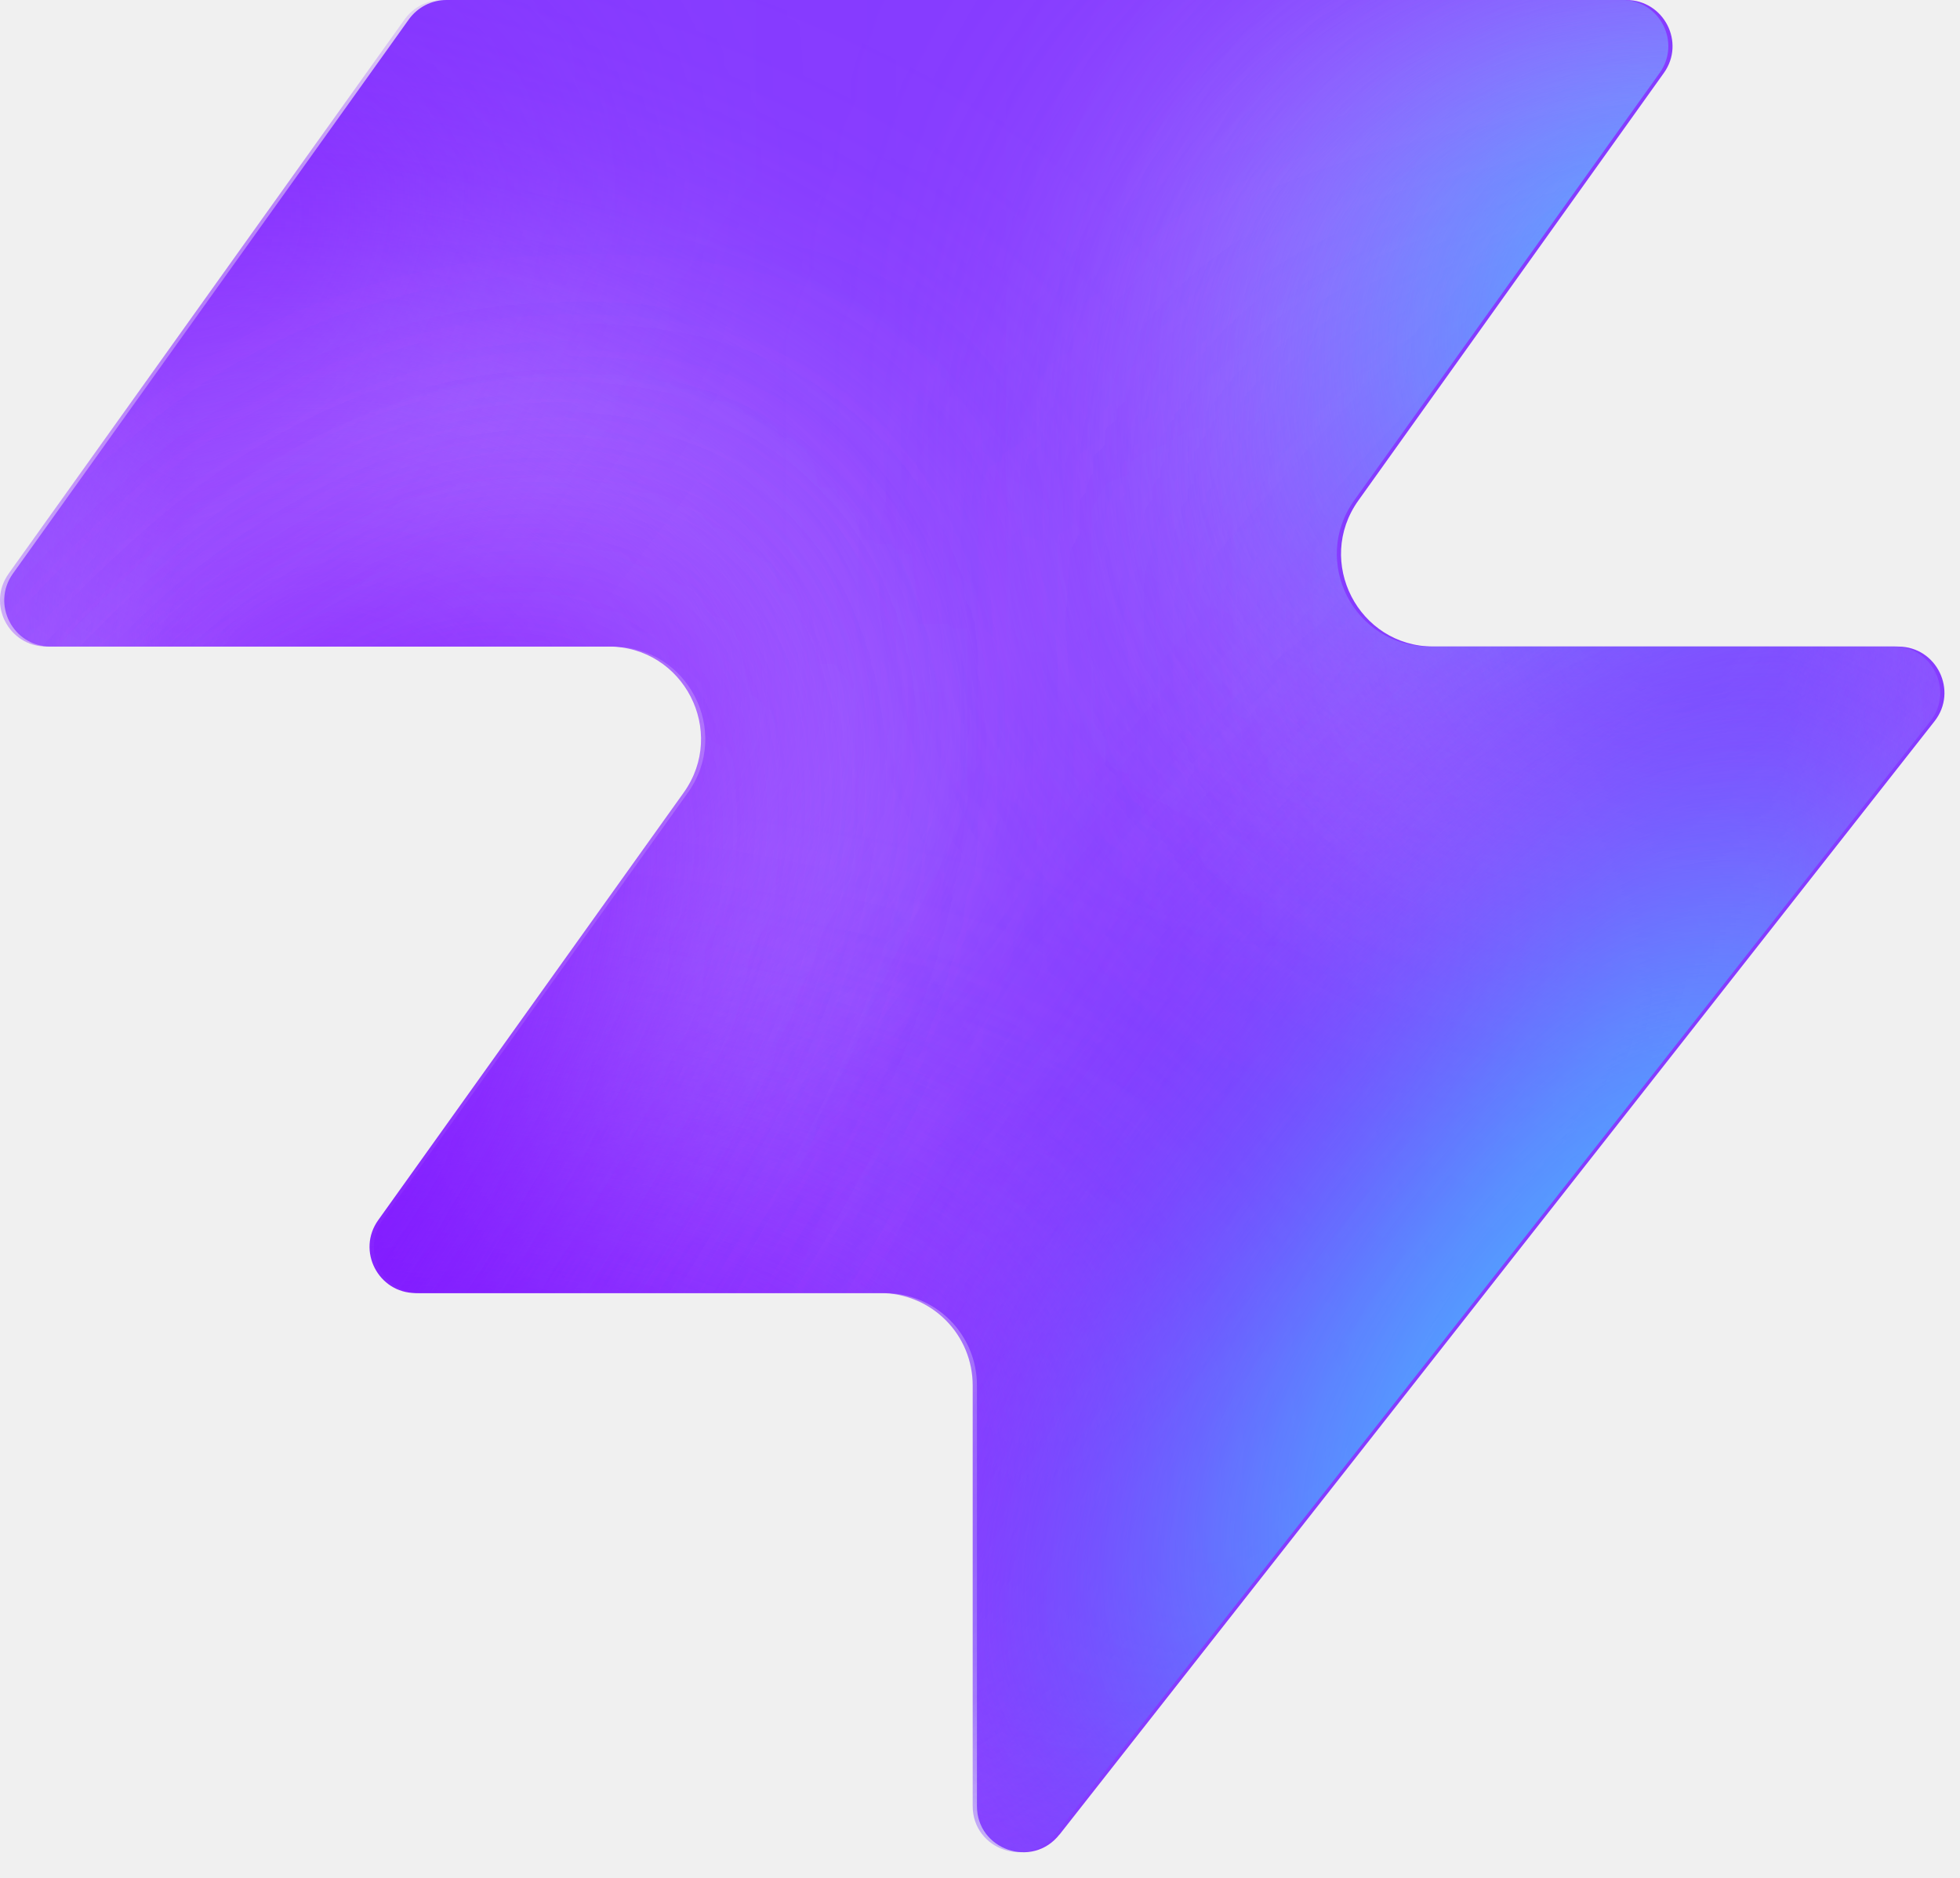
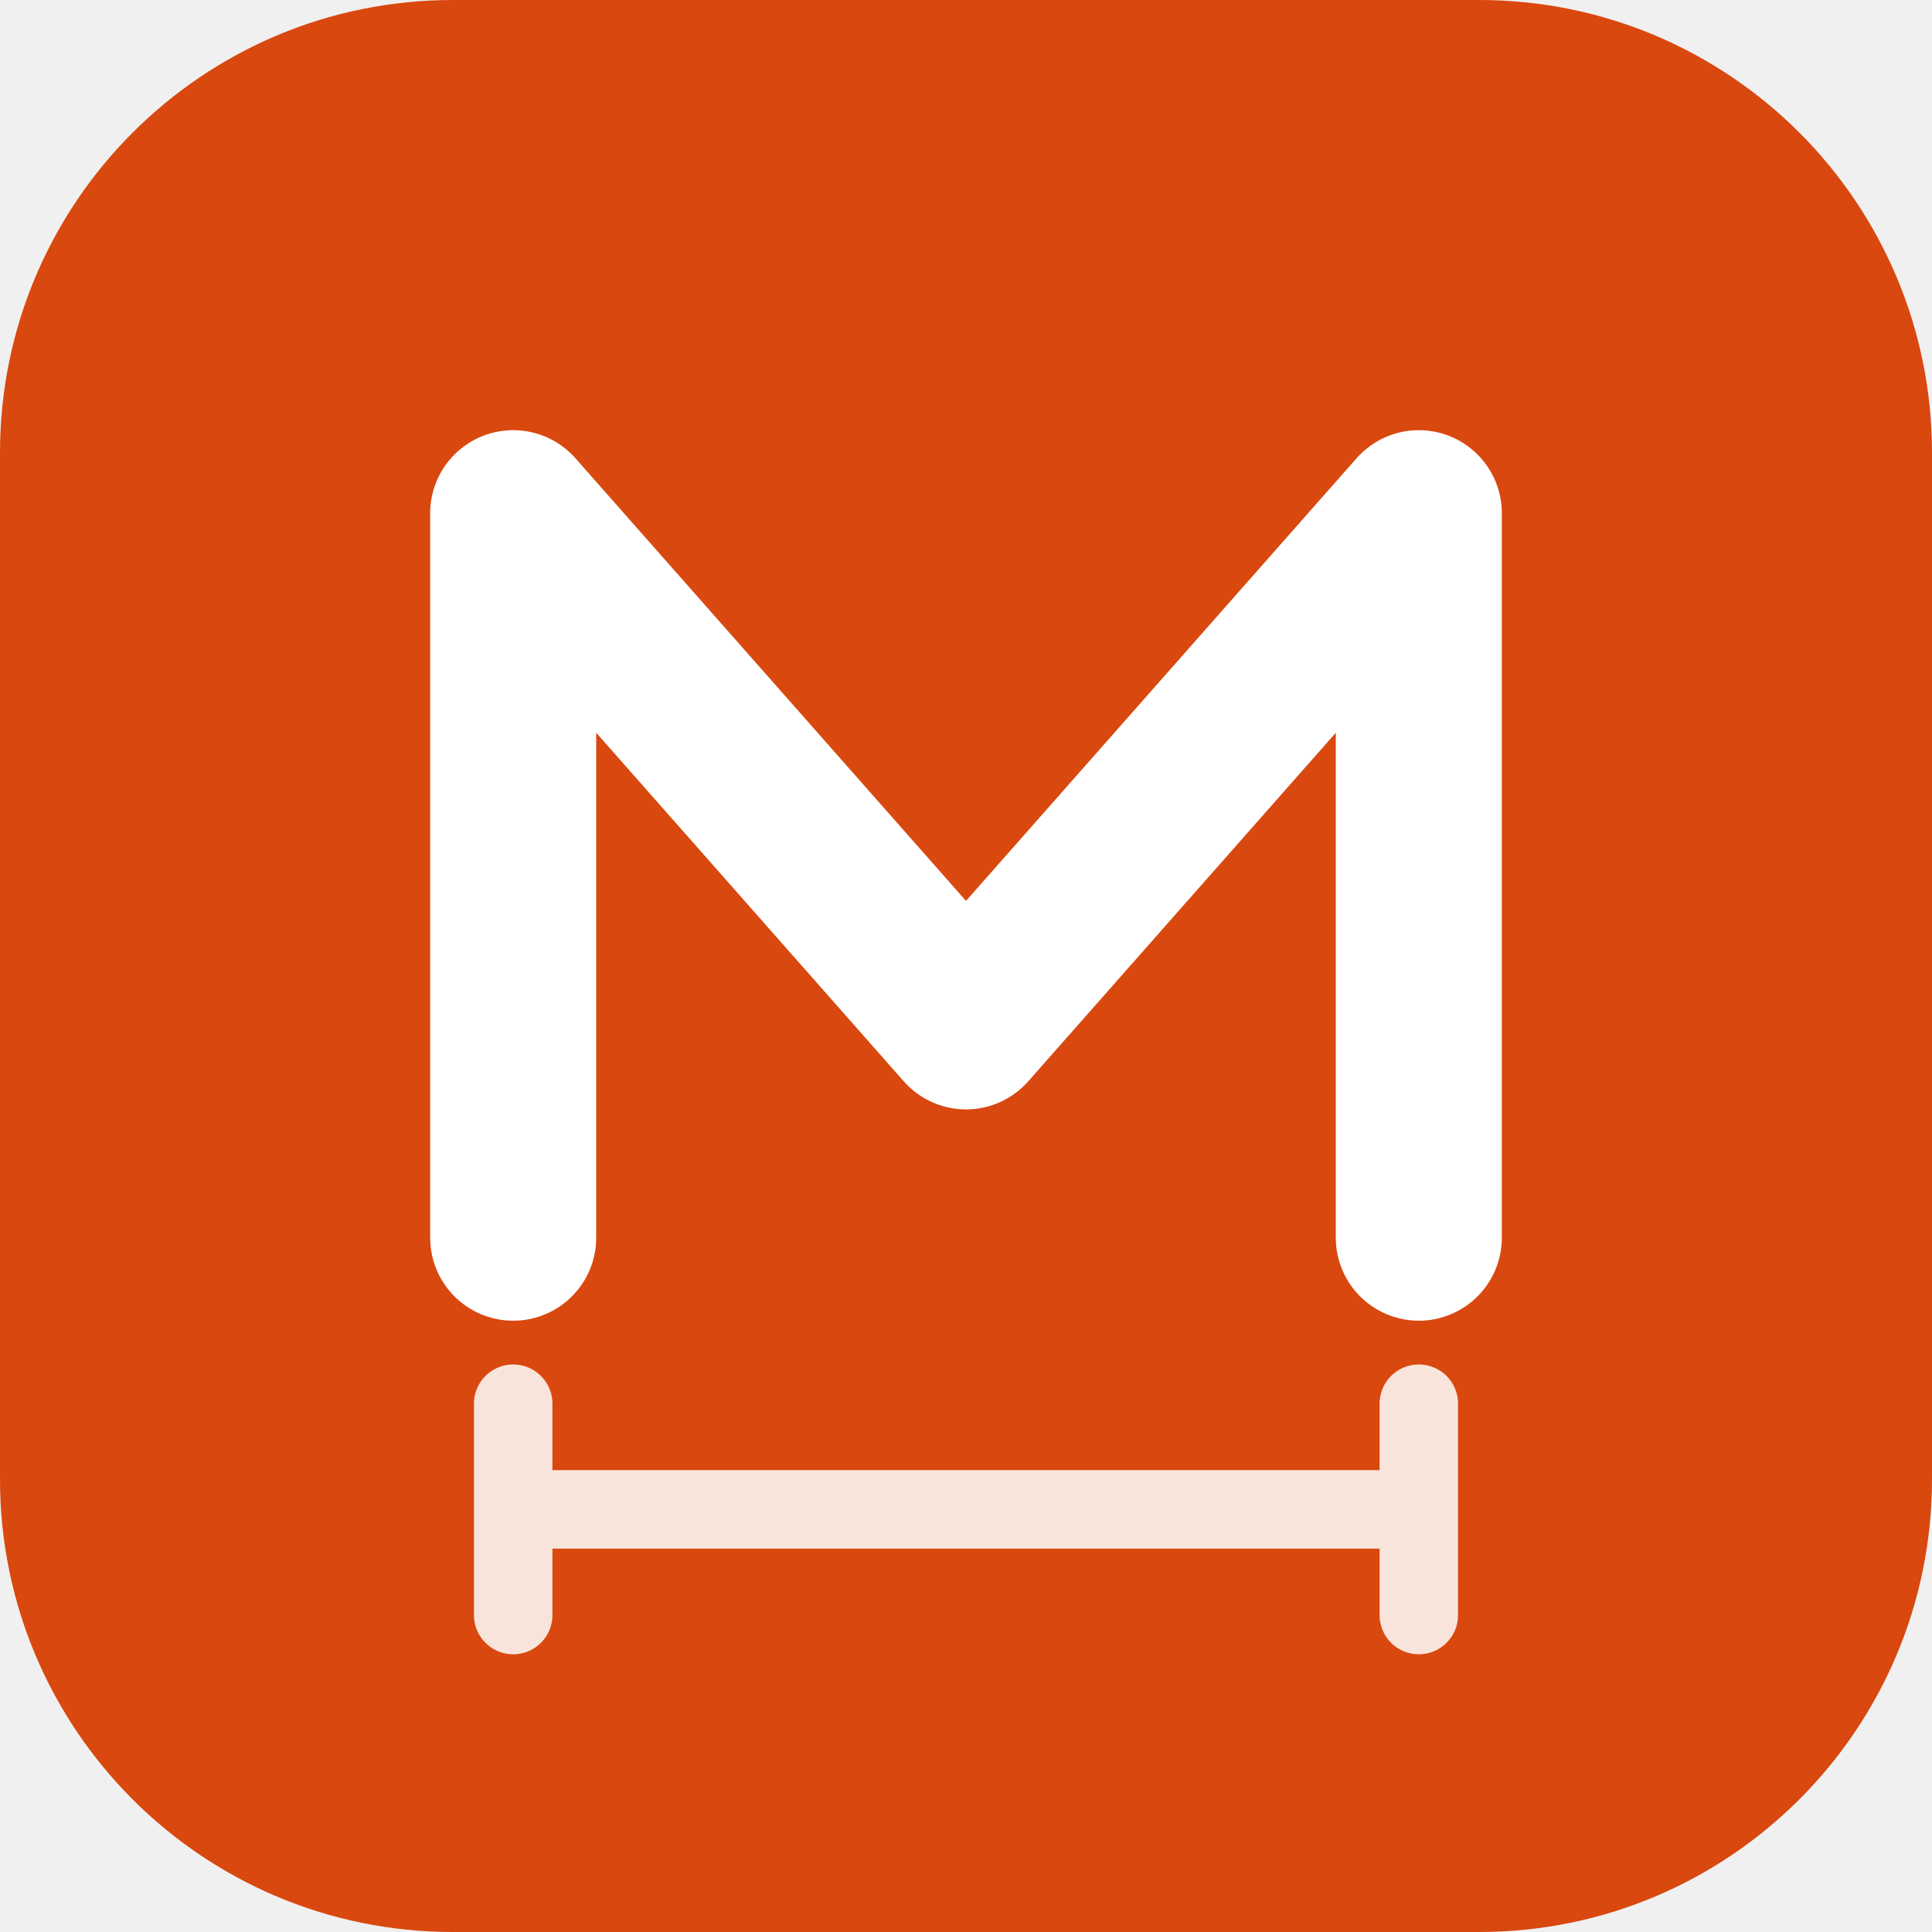
- <svg xmlns="http://www.w3.org/2000/svg" width="48" height="46" fill="none" viewBox="0 0 48 46">
-   <path fill="#863bff" d="M25.946 44.938c-.664.845-2.021.375-2.021-.698V33.937a2.26 2.26 0 0 0-2.262-2.262H10.287c-.92 0-1.456-1.04-.92-1.788l7.48-10.471c1.07-1.497 0-3.578-1.842-3.578H1.237c-.92 0-1.456-1.04-.92-1.788L10.013.474c.214-.297.556-.474.92-.474h28.894c.92 0 1.456 1.04.92 1.788l-7.48 10.471c-1.07 1.498 0 3.579 1.842 3.579h11.377c.943 0 1.473 1.088.89 1.83L25.947 44.94z" style="fill:#863bff;fill:color(display-p3 .525 .23 1);fill-opacity:1" />
-   <mask id="a" width="48" height="46" x="0" y="0" maskUnits="userSpaceOnUse" style="mask-type:alpha">
-     <path fill="#000" d="M25.842 44.938c-.664.844-2.021.375-2.021-.698V33.937a2.26 2.26 0 0 0-2.262-2.262H10.183c-.92 0-1.456-1.04-.92-1.788l7.48-10.471c1.07-1.498 0-3.579-1.842-3.579H1.133c-.92 0-1.456-1.04-.92-1.787L9.91.473c.214-.297.556-.474.92-.474h28.894c.92 0 1.456 1.04.92 1.788l-7.48 10.471c-1.07 1.498 0 3.578 1.842 3.578h11.377c.943 0 1.473 1.088.89 1.832L25.843 44.94z" style="fill:#000;fill-opacity:1" />
-   </mask>
-   <g mask="url(#a)">
-     <g filter="url(#b)">
-       <ellipse cx="5.508" cy="14.704" fill="#ede6ff" rx="5.508" ry="14.704" style="fill:#ede6ff;fill:color(display-p3 .927 .903 1);fill-opacity:1" transform="matrix(.00324 1 1 -.00324 -4.47 31.516)" />
-     </g>
-     <g filter="url(#c)">
-       <ellipse cx="10.399" cy="29.851" fill="#ede6ff" rx="10.399" ry="29.851" style="fill:#ede6ff;fill:color(display-p3 .927 .903 1);fill-opacity:1" transform="matrix(.00324 1 1 -.00324 -39.328 7.883)" />
-     </g>
-     <g filter="url(#d)">
-       <ellipse cx="5.508" cy="30.487" fill="#7e14ff" rx="5.508" ry="30.487" style="fill:#7e14ff;fill:color(display-p3 .492 .077 1);fill-opacity:1" transform="rotate(89.814 -25.913 -14.639)scale(1 -1)" />
-     </g>
-     <g filter="url(#e)">
-       <ellipse cx="5.508" cy="30.599" fill="#7e14ff" rx="5.508" ry="30.599" style="fill:#7e14ff;fill:color(display-p3 .492 .077 1);fill-opacity:1" transform="rotate(89.814 -32.644 -3.334)scale(1 -1)" />
-     </g>
-     <g filter="url(#f)">
-       <ellipse cx="5.508" cy="30.599" fill="#7e14ff" rx="5.508" ry="30.599" style="fill:#7e14ff;fill:color(display-p3 .492 .077 1);fill-opacity:1" transform="matrix(.00324 1 1 -.00324 -34.34 30.47)" />
-     </g>
-     <g filter="url(#g)">
-       <ellipse cx="14.072" cy="22.078" fill="#ede6ff" rx="14.072" ry="22.078" style="fill:#ede6ff;fill:color(display-p3 .927 .903 1);fill-opacity:1" transform="rotate(93.35 24.506 48.493)scale(-1 1)" />
-     </g>
-     <g filter="url(#h)">
-       <ellipse cx="3.47" cy="21.501" fill="#7e14ff" rx="3.47" ry="21.501" style="fill:#7e14ff;fill:color(display-p3 .492 .077 1);fill-opacity:1" transform="rotate(89.009 28.708 47.59)scale(-1 1)" />
-     </g>
-     <g filter="url(#i)">
-       <ellipse cx="3.47" cy="21.501" fill="#7e14ff" rx="3.47" ry="21.501" style="fill:#7e14ff;fill:color(display-p3 .492 .077 1);fill-opacity:1" transform="rotate(89.009 28.708 47.59)scale(-1 1)" />
-     </g>
-     <g filter="url(#j)">
-       <ellipse cx=".387" cy="8.972" fill="#7e14ff" rx="4.407" ry="29.108" style="fill:#7e14ff;fill:color(display-p3 .492 .077 1);fill-opacity:1" transform="rotate(39.51 .387 8.972)" />
-     </g>
-     <g filter="url(#k)">
-       <ellipse cx="47.523" cy="-6.092" fill="#7e14ff" rx="4.407" ry="29.108" style="fill:#7e14ff;fill:color(display-p3 .492 .077 1);fill-opacity:1" transform="rotate(37.892 47.523 -6.092)" />
-     </g>
-     <g filter="url(#l)">
-       <ellipse cx="41.412" cy="6.333" fill="#47bfff" rx="5.971" ry="9.665" style="fill:#47bfff;fill:color(display-p3 .28 .748 1);fill-opacity:1" transform="rotate(37.892 41.412 6.333)" />
-     </g>
-     <g filter="url(#m)">
-       <ellipse cx="-1.879" cy="38.332" fill="#7e14ff" rx="4.407" ry="29.108" style="fill:#7e14ff;fill:color(display-p3 .492 .077 1);fill-opacity:1" transform="rotate(37.892 -1.88 38.332)" />
-     </g>
-     <g filter="url(#n)">
-       <ellipse cx="-1.879" cy="38.332" fill="#7e14ff" rx="4.407" ry="29.108" style="fill:#7e14ff;fill:color(display-p3 .492 .077 1);fill-opacity:1" transform="rotate(37.892 -1.88 38.332)" />
-     </g>
-     <g filter="url(#o)">
-       <ellipse cx="35.651" cy="29.907" fill="#7e14ff" rx="4.407" ry="29.108" style="fill:#7e14ff;fill:color(display-p3 .492 .077 1);fill-opacity:1" transform="rotate(37.892 35.651 29.907)" />
-     </g>
-     <g filter="url(#p)">
-       <ellipse cx="38.418" cy="32.4" fill="#47bfff" rx="5.971" ry="15.297" style="fill:#47bfff;fill:color(display-p3 .28 .748 1);fill-opacity:1" transform="rotate(37.892 38.418 32.4)" />
-     </g>
-   </g>
-   <defs>
-     <filter id="b" width="60.045" height="41.654" x="-19.77" y="16.149" color-interpolation-filters="sRGB" filterUnits="userSpaceOnUse">
-       <feFlood flood-opacity="0" result="BackgroundImageFix" />
-       <feBlend in="SourceGraphic" in2="BackgroundImageFix" result="shape" />
-       <feGaussianBlur result="effect1_foregroundBlur_2002_17158" stdDeviation="7.659" />
-     </filter>
-     <filter id="c" width="90.34" height="51.437" x="-54.613" y="-7.533" color-interpolation-filters="sRGB" filterUnits="userSpaceOnUse">
-       <feFlood flood-opacity="0" result="BackgroundImageFix" />
-       <feBlend in="SourceGraphic" in2="BackgroundImageFix" result="shape" />
-       <feGaussianBlur result="effect1_foregroundBlur_2002_17158" stdDeviation="7.659" />
-     </filter>
-     <filter id="d" width="79.355" height="29.4" x="-49.64" y="2.03" color-interpolation-filters="sRGB" filterUnits="userSpaceOnUse">
-       <feFlood flood-opacity="0" result="BackgroundImageFix" />
-       <feBlend in="SourceGraphic" in2="BackgroundImageFix" result="shape" />
-       <feGaussianBlur result="effect1_foregroundBlur_2002_17158" stdDeviation="4.596" />
-     </filter>
-     <filter id="e" width="79.579" height="29.4" x="-45.045" y="20.029" color-interpolation-filters="sRGB" filterUnits="userSpaceOnUse">
-       <feFlood flood-opacity="0" result="BackgroundImageFix" />
-       <feBlend in="SourceGraphic" in2="BackgroundImageFix" result="shape" />
-       <feGaussianBlur result="effect1_foregroundBlur_2002_17158" stdDeviation="4.596" />
-     </filter>
-     <filter id="f" width="79.579" height="29.4" x="-43.513" y="21.178" color-interpolation-filters="sRGB" filterUnits="userSpaceOnUse">
-       <feFlood flood-opacity="0" result="BackgroundImageFix" />
-       <feBlend in="SourceGraphic" in2="BackgroundImageFix" result="shape" />
-       <feGaussianBlur result="effect1_foregroundBlur_2002_17158" stdDeviation="4.596" />
-     </filter>
-     <filter id="g" width="74.749" height="58.852" x="15.756" y="-17.901" color-interpolation-filters="sRGB" filterUnits="userSpaceOnUse">
-       <feFlood flood-opacity="0" result="BackgroundImageFix" />
-       <feBlend in="SourceGraphic" in2="BackgroundImageFix" result="shape" />
-       <feGaussianBlur result="effect1_foregroundBlur_2002_17158" stdDeviation="7.659" />
-     </filter>
-     <filter id="h" width="61.377" height="25.362" x="23.548" y="2.284" color-interpolation-filters="sRGB" filterUnits="userSpaceOnUse">
-       <feFlood flood-opacity="0" result="BackgroundImageFix" />
-       <feBlend in="SourceGraphic" in2="BackgroundImageFix" result="shape" />
-       <feGaussianBlur result="effect1_foregroundBlur_2002_17158" stdDeviation="4.596" />
-     </filter>
-     <filter id="i" width="61.377" height="25.362" x="23.548" y="2.284" color-interpolation-filters="sRGB" filterUnits="userSpaceOnUse">
-       <feFlood flood-opacity="0" result="BackgroundImageFix" />
-       <feBlend in="SourceGraphic" in2="BackgroundImageFix" result="shape" />
-       <feGaussianBlur result="effect1_foregroundBlur_2002_17158" stdDeviation="4.596" />
-     </filter>
-     <filter id="j" width="56.045" height="63.649" x="-27.636" y="-22.853" color-interpolation-filters="sRGB" filterUnits="userSpaceOnUse">
-       <feFlood flood-opacity="0" result="BackgroundImageFix" />
-       <feBlend in="SourceGraphic" in2="BackgroundImageFix" result="shape" />
-       <feGaussianBlur result="effect1_foregroundBlur_2002_17158" stdDeviation="4.596" />
-     </filter>
-     <filter id="k" width="54.814" height="64.646" x="20.116" y="-38.415" color-interpolation-filters="sRGB" filterUnits="userSpaceOnUse">
-       <feFlood flood-opacity="0" result="BackgroundImageFix" />
-       <feBlend in="SourceGraphic" in2="BackgroundImageFix" result="shape" />
-       <feGaussianBlur result="effect1_foregroundBlur_2002_17158" stdDeviation="4.596" />
-     </filter>
-     <filter id="l" width="33.541" height="35.313" x="24.641" y="-11.323" color-interpolation-filters="sRGB" filterUnits="userSpaceOnUse">
-       <feFlood flood-opacity="0" result="BackgroundImageFix" />
-       <feBlend in="SourceGraphic" in2="BackgroundImageFix" result="shape" />
-       <feGaussianBlur result="effect1_foregroundBlur_2002_17158" stdDeviation="4.596" />
-     </filter>
-     <filter id="m" width="54.814" height="64.646" x="-29.286" y="6.009" color-interpolation-filters="sRGB" filterUnits="userSpaceOnUse">
-       <feFlood flood-opacity="0" result="BackgroundImageFix" />
-       <feBlend in="SourceGraphic" in2="BackgroundImageFix" result="shape" />
-       <feGaussianBlur result="effect1_foregroundBlur_2002_17158" stdDeviation="4.596" />
-     </filter>
-     <filter id="n" width="54.814" height="64.646" x="-29.286" y="6.009" color-interpolation-filters="sRGB" filterUnits="userSpaceOnUse">
-       <feFlood flood-opacity="0" result="BackgroundImageFix" />
-       <feBlend in="SourceGraphic" in2="BackgroundImageFix" result="shape" />
-       <feGaussianBlur result="effect1_foregroundBlur_2002_17158" stdDeviation="4.596" />
-     </filter>
-     <filter id="o" width="54.814" height="64.646" x="8.244" y="-2.416" color-interpolation-filters="sRGB" filterUnits="userSpaceOnUse">
-       <feFlood flood-opacity="0" result="BackgroundImageFix" />
-       <feBlend in="SourceGraphic" in2="BackgroundImageFix" result="shape" />
-       <feGaussianBlur result="effect1_foregroundBlur_2002_17158" stdDeviation="4.596" />
-     </filter>
-     <filter id="p" width="39.409" height="43.623" x="18.713" y="10.588" color-interpolation-filters="sRGB" filterUnits="userSpaceOnUse">
-       <feFlood flood-opacity="0" result="BackgroundImageFix" />
-       <feBlend in="SourceGraphic" in2="BackgroundImageFix" result="shape" />
-       <feGaussianBlur result="effect1_foregroundBlur_2002_17158" stdDeviation="4.596" />
-     </filter>
-   </defs>
+ <svg xmlns="http://www.w3.org/2000/svg" viewBox="0 0 64 64" fill="none">
+   <rect width="64" height="64" rx="15" fill="#D9480F" />
+   <path d="M17 41V17l15 17 15-17v24" stroke="#fff" stroke-width="5.5" stroke-linecap="round" stroke-linejoin="round" />
+   <path d="M17 50h30M17 46.5v7M47 46.5v7" stroke="#fff" stroke-opacity=".85" stroke-width="2.6" stroke-linecap="round" />
</svg>
